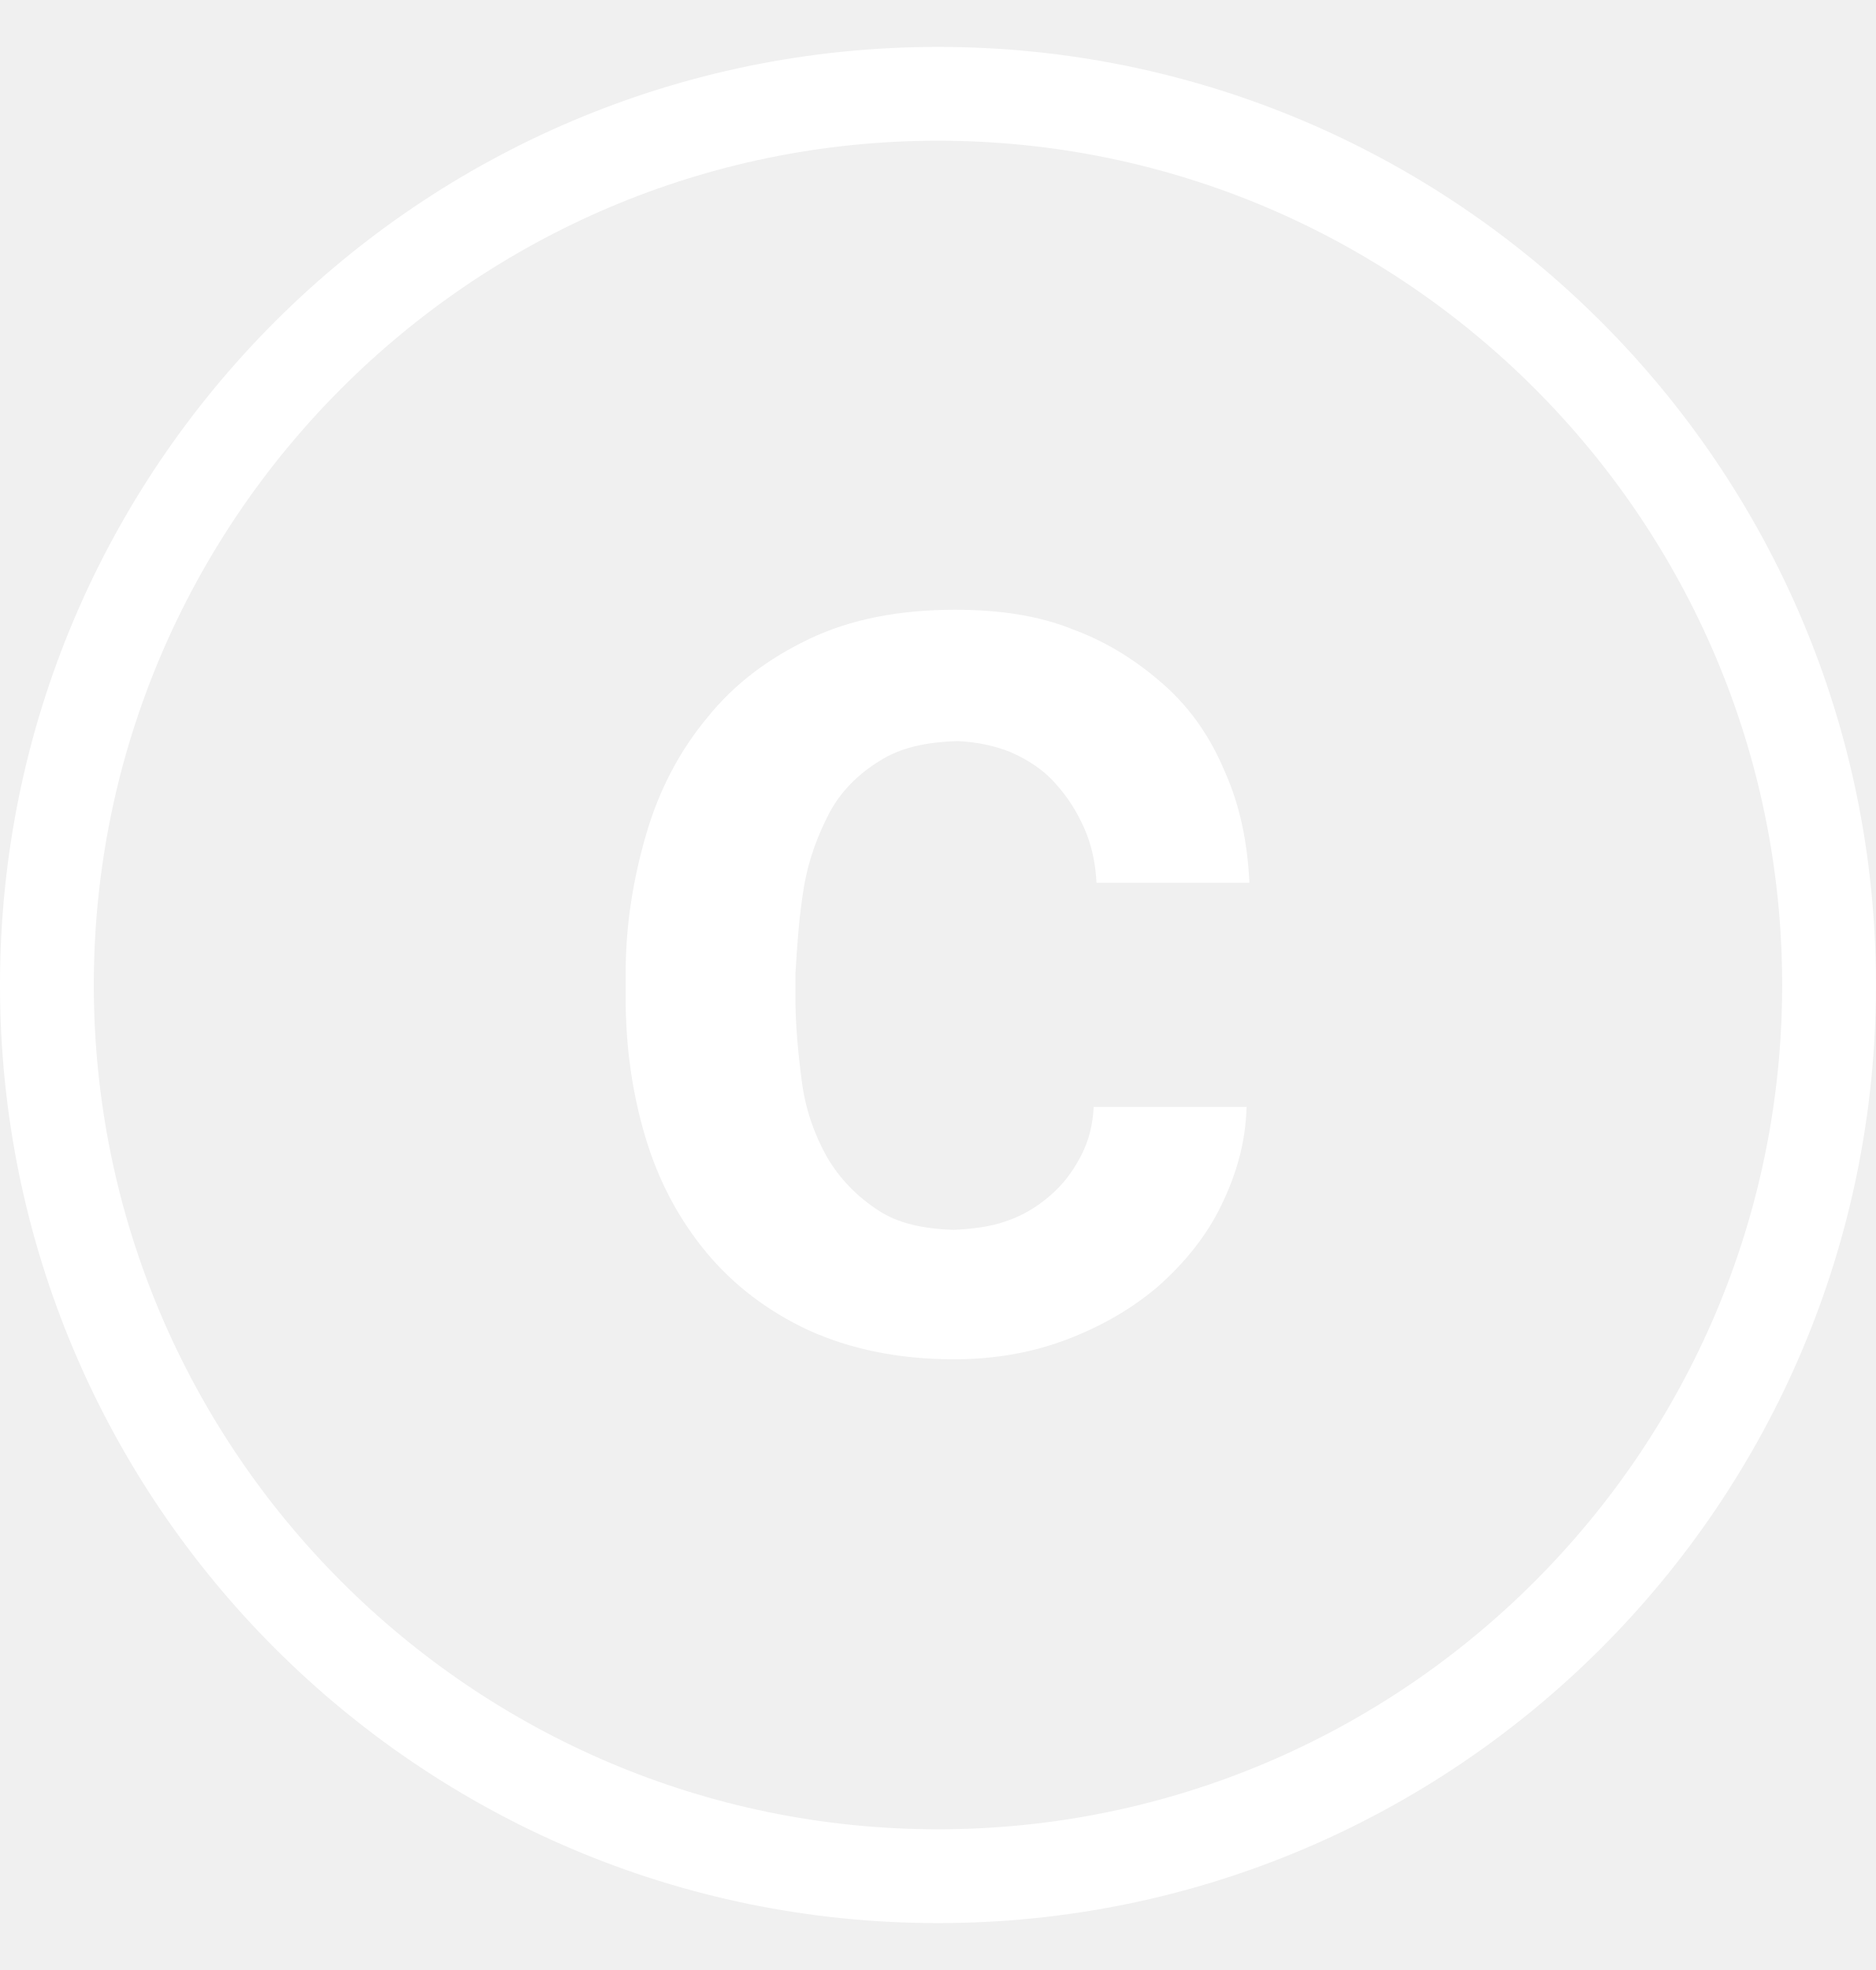
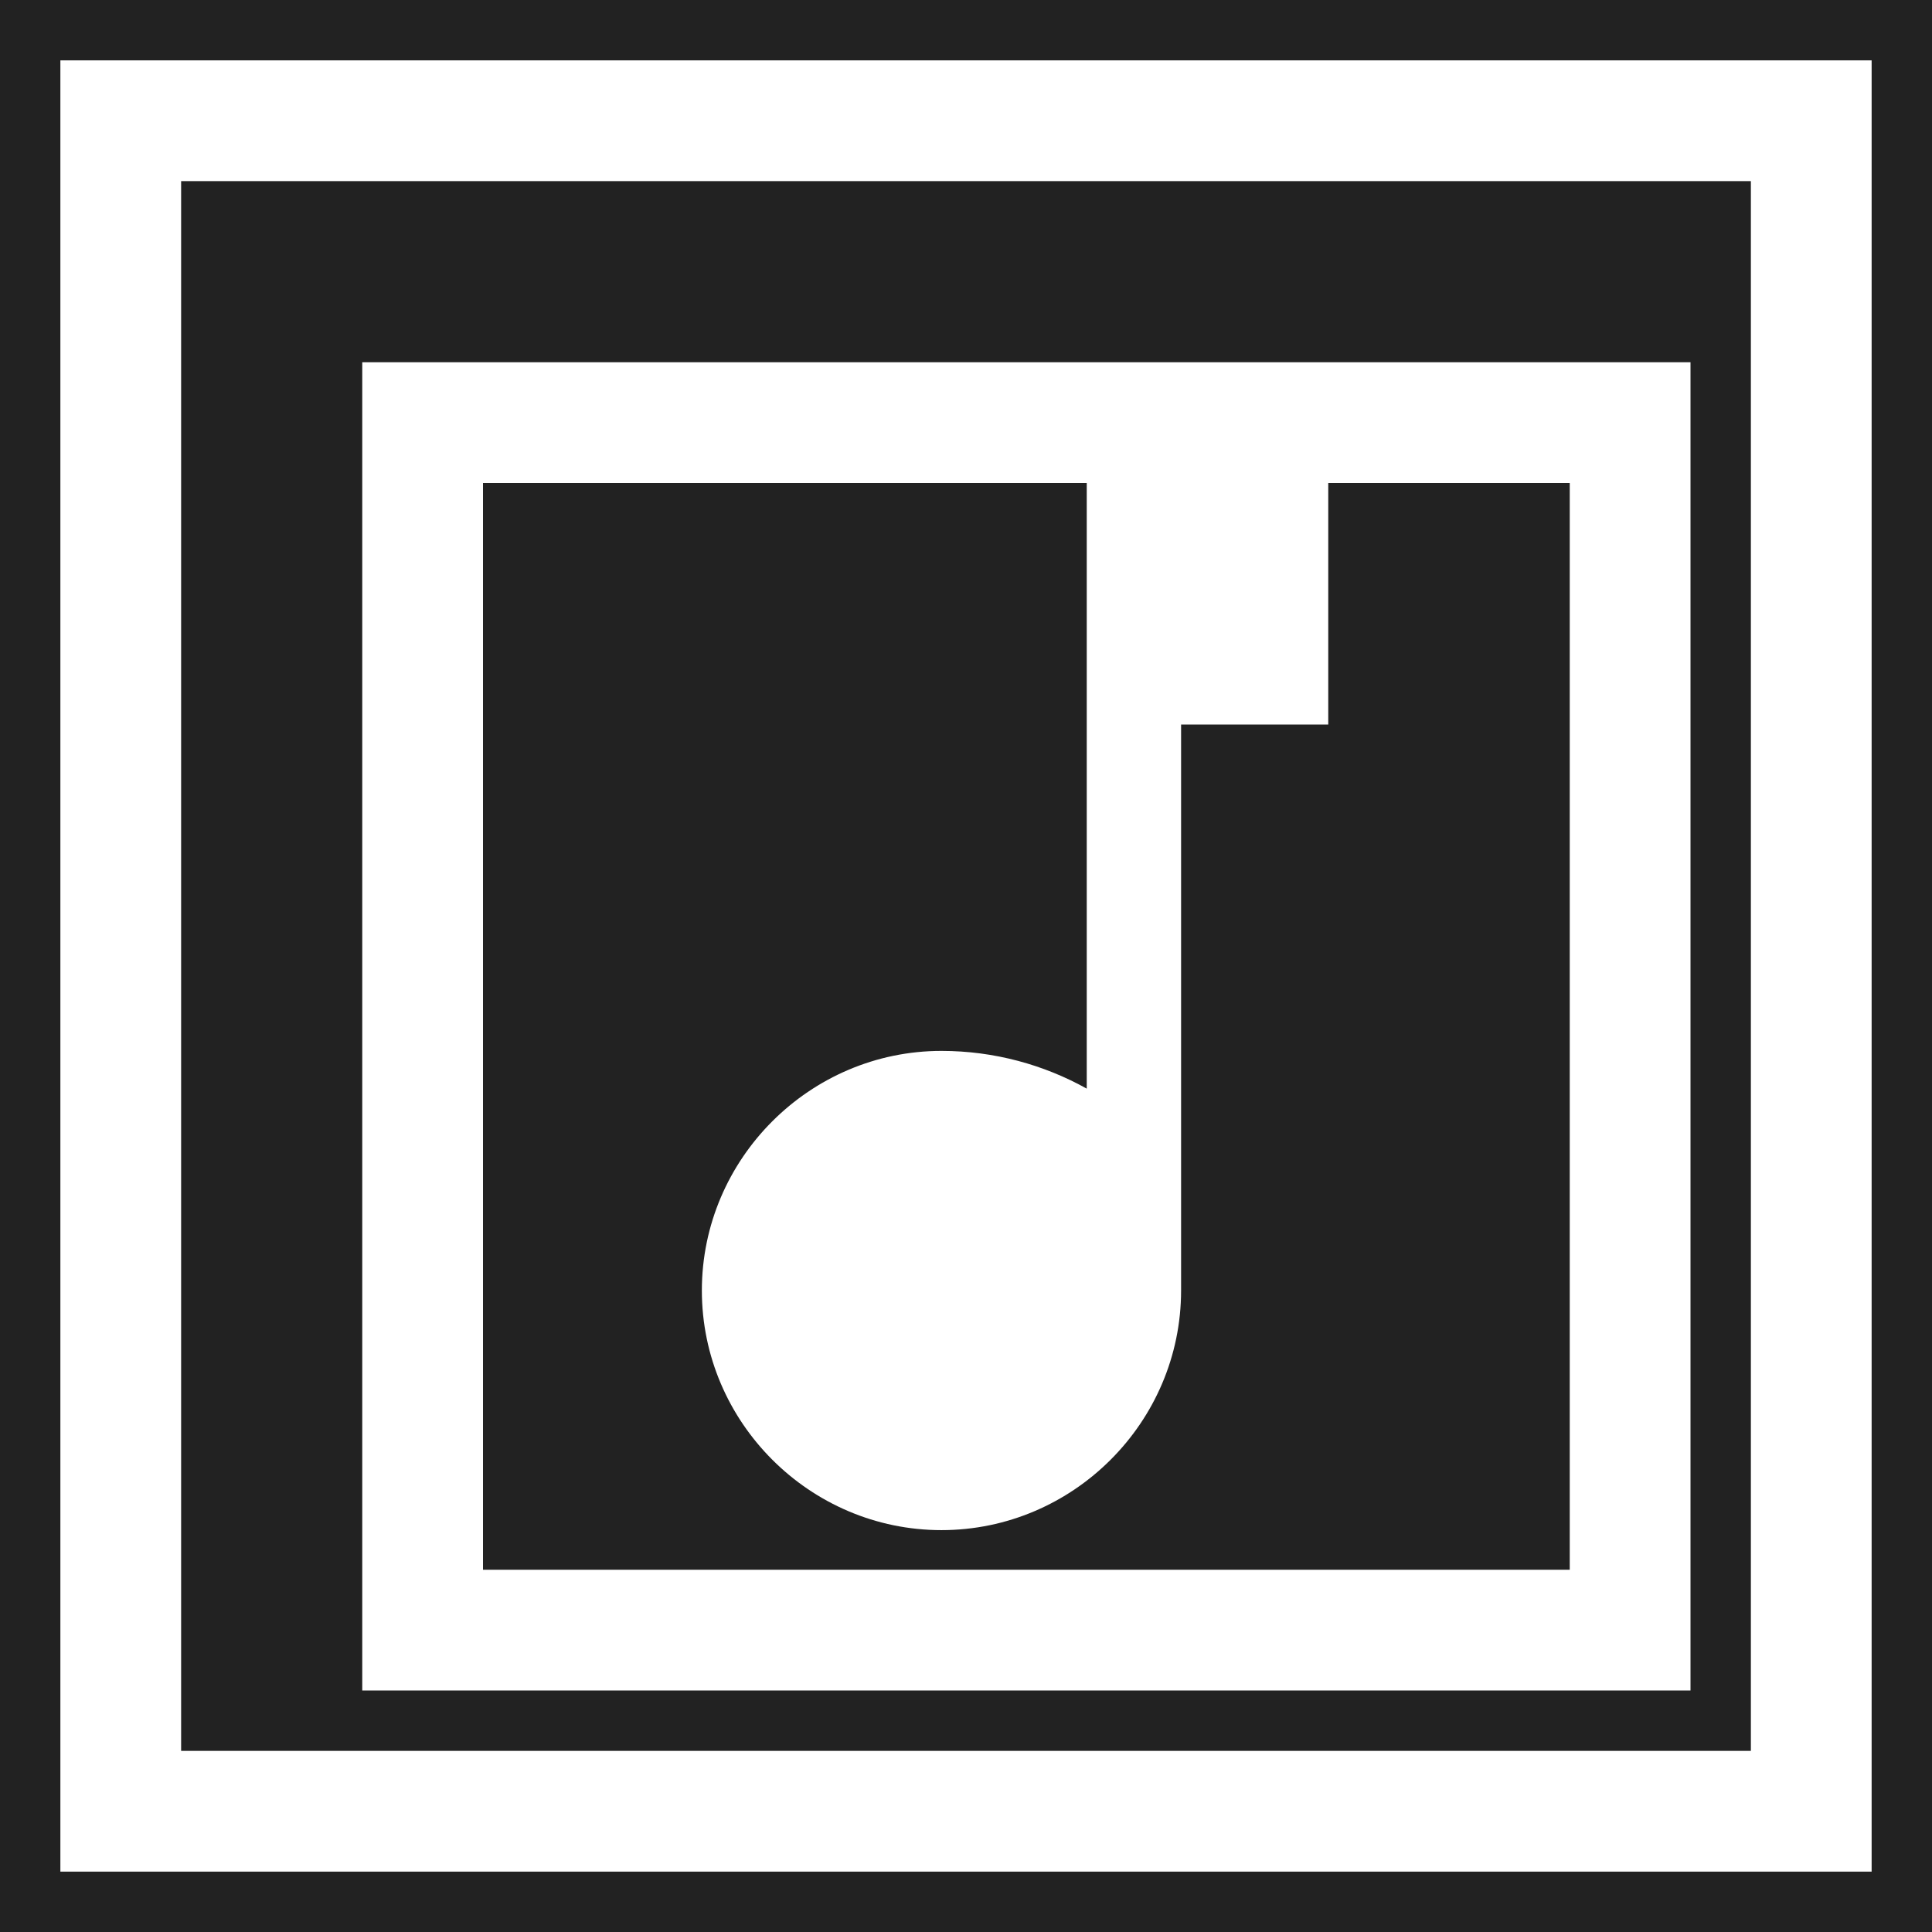
- <svg xmlns="http://www.w3.org/2000/svg" width="20" height="21" viewBox="0 0 20 21" fill="none">
-   <path d="M8.57 9.46C8.62 9.16 8.72 8.9 8.84 8.67C8.96 8.44 9.15 8.25 9.38 8.11C9.6 7.97 9.87 7.91 10.21 7.9C10.42 7.91 10.61 7.95 10.78 8.02C10.96 8.1 11.13 8.21 11.25 8.35C11.38 8.49 11.48 8.65 11.56 8.83C11.64 9.01 11.68 9.21 11.69 9.41H13.32C13.3 8.98 13.22 8.59 13.06 8.23C12.91 7.87 12.7 7.56 12.42 7.31C12.14 7.06 11.82 6.85 11.44 6.71C11.07 6.56 10.65 6.5 10.18 6.5C9.59 6.5 9.07 6.6 8.63 6.81C8.19 7.02 7.83 7.29 7.54 7.65C7.25 8 7.03 8.41 6.89 8.89C6.75 9.37 6.67 9.86 6.67 10.38V10.63C6.67 11.16 6.74 11.65 6.88 12.12C7.02 12.59 7.24 13 7.53 13.35C7.82 13.7 8.19 13.98 8.62 14.18C9.06 14.38 9.58 14.49 10.17 14.49C10.6 14.49 11 14.42 11.37 14.28C11.74 14.14 12.07 13.95 12.35 13.71C12.63 13.46 12.86 13.18 13.02 12.85C13.18 12.52 13.28 12.18 13.29 11.8H11.66C11.65 11.99 11.61 12.16 11.52 12.33C11.43 12.5 11.33 12.63 11.19 12.75C11.05 12.87 10.9 12.96 10.72 13.02C10.55 13.08 10.36 13.1 10.17 13.11C9.84 13.1 9.57 13.04 9.36 12.9C9.13 12.75 8.95 12.56 8.82 12.34C8.69 12.11 8.59 11.84 8.55 11.54C8.51 11.24 8.48 10.93 8.48 10.63V10.38C8.5 10.06 8.52 9.76 8.57 9.46ZM10 1.5C14.96 1.5 19 5.54 19 10.5C19 15.46 14.96 19.5 10 19.5C5.04 19.5 1 15.46 1 10.5C1 5.54 5.04 1.5 10 1.5ZM10 0.5C4.48 0.5 0 4.98 0 10.5C0 16.02 4.48 20.5 10 20.5C15.52 20.5 20 16.02 20 10.5C20 4.98 15.52 0.5 10 0.5Z" fill="white" />
+ <svg xmlns="http://www.w3.org/2000/svg" width="18" height="18" viewBox="0 0 512 512">
+   <rect width="512" height="512" fill="#222" />
+   <rect x="32" y="32" width="448" height="448" fill="none" stroke="white" stroke-width="32" />
+   <rect x="112" y="112" width="320" height="320" fill="#222" stroke="white" stroke-width="32" />
+   <path d="M352 128H288V288.5C276.7 282.2 263.5 278.5 249.5 278.5C214.6 278.5 186 307.1 186 342C186 376.9 214.6 405.5 249.5 405.5C284.4 405.5 313 376.9 313 342V192H352V128Z" fill="white" />
</svg>
